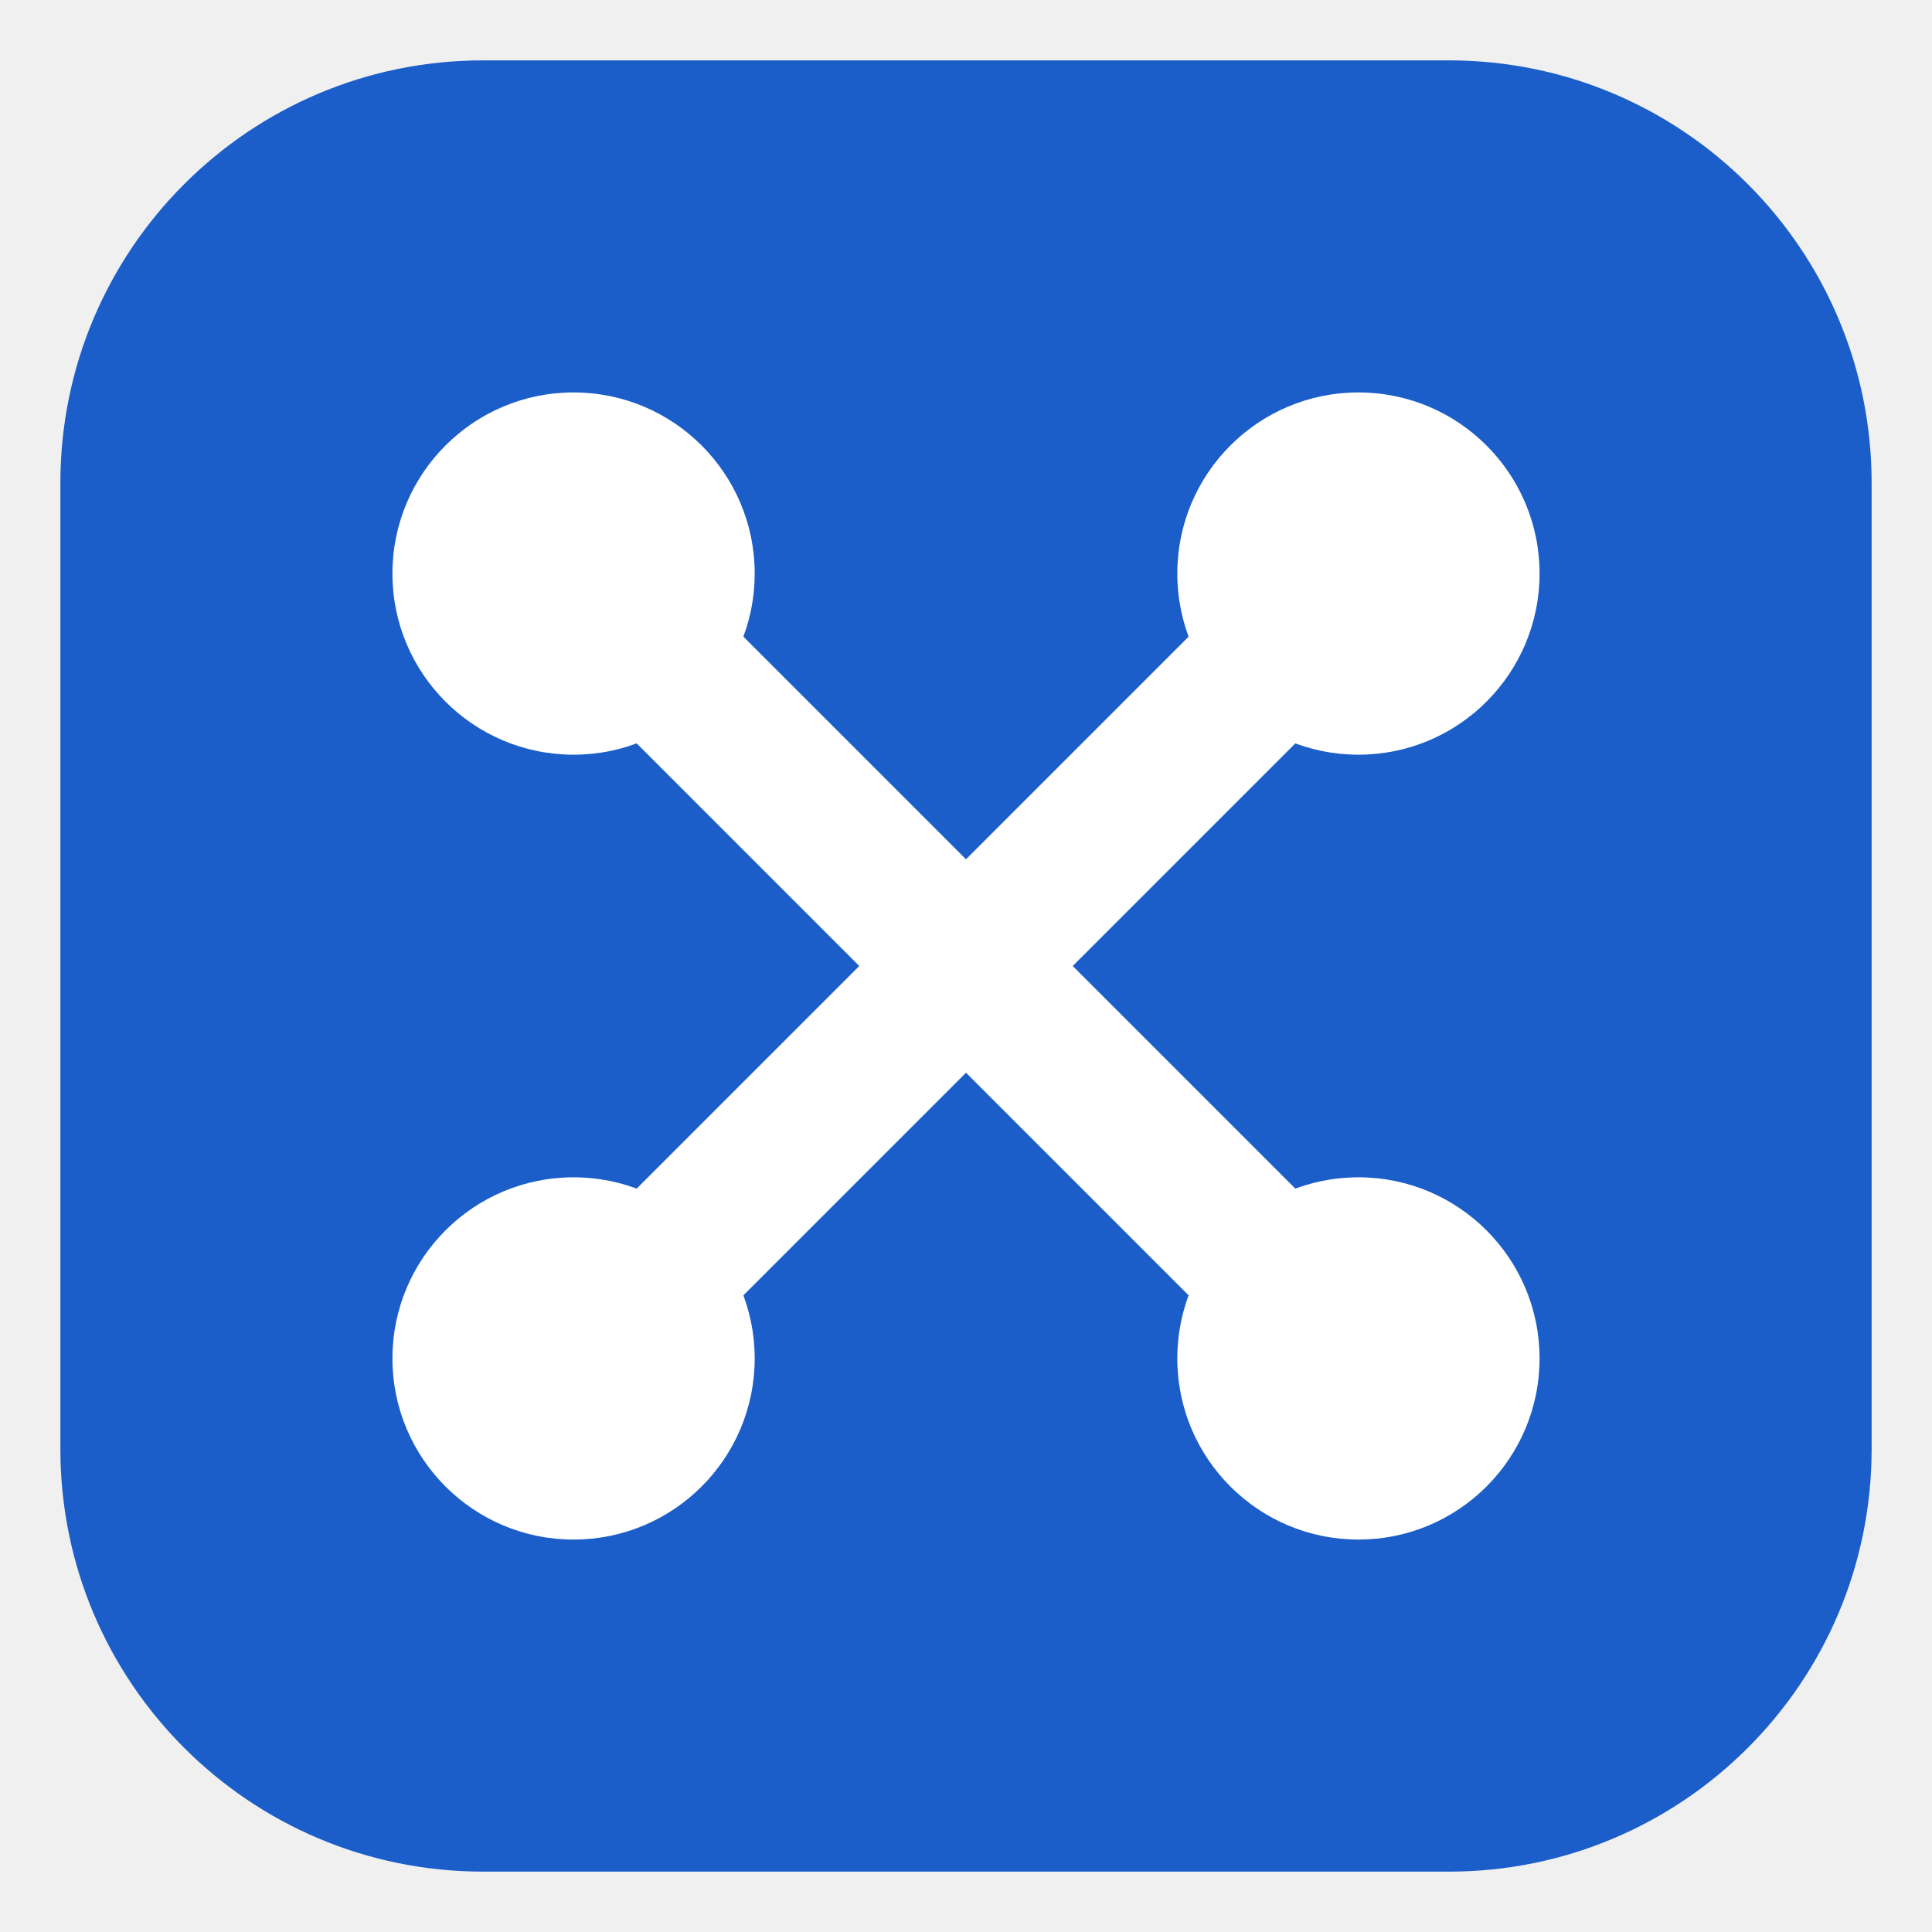
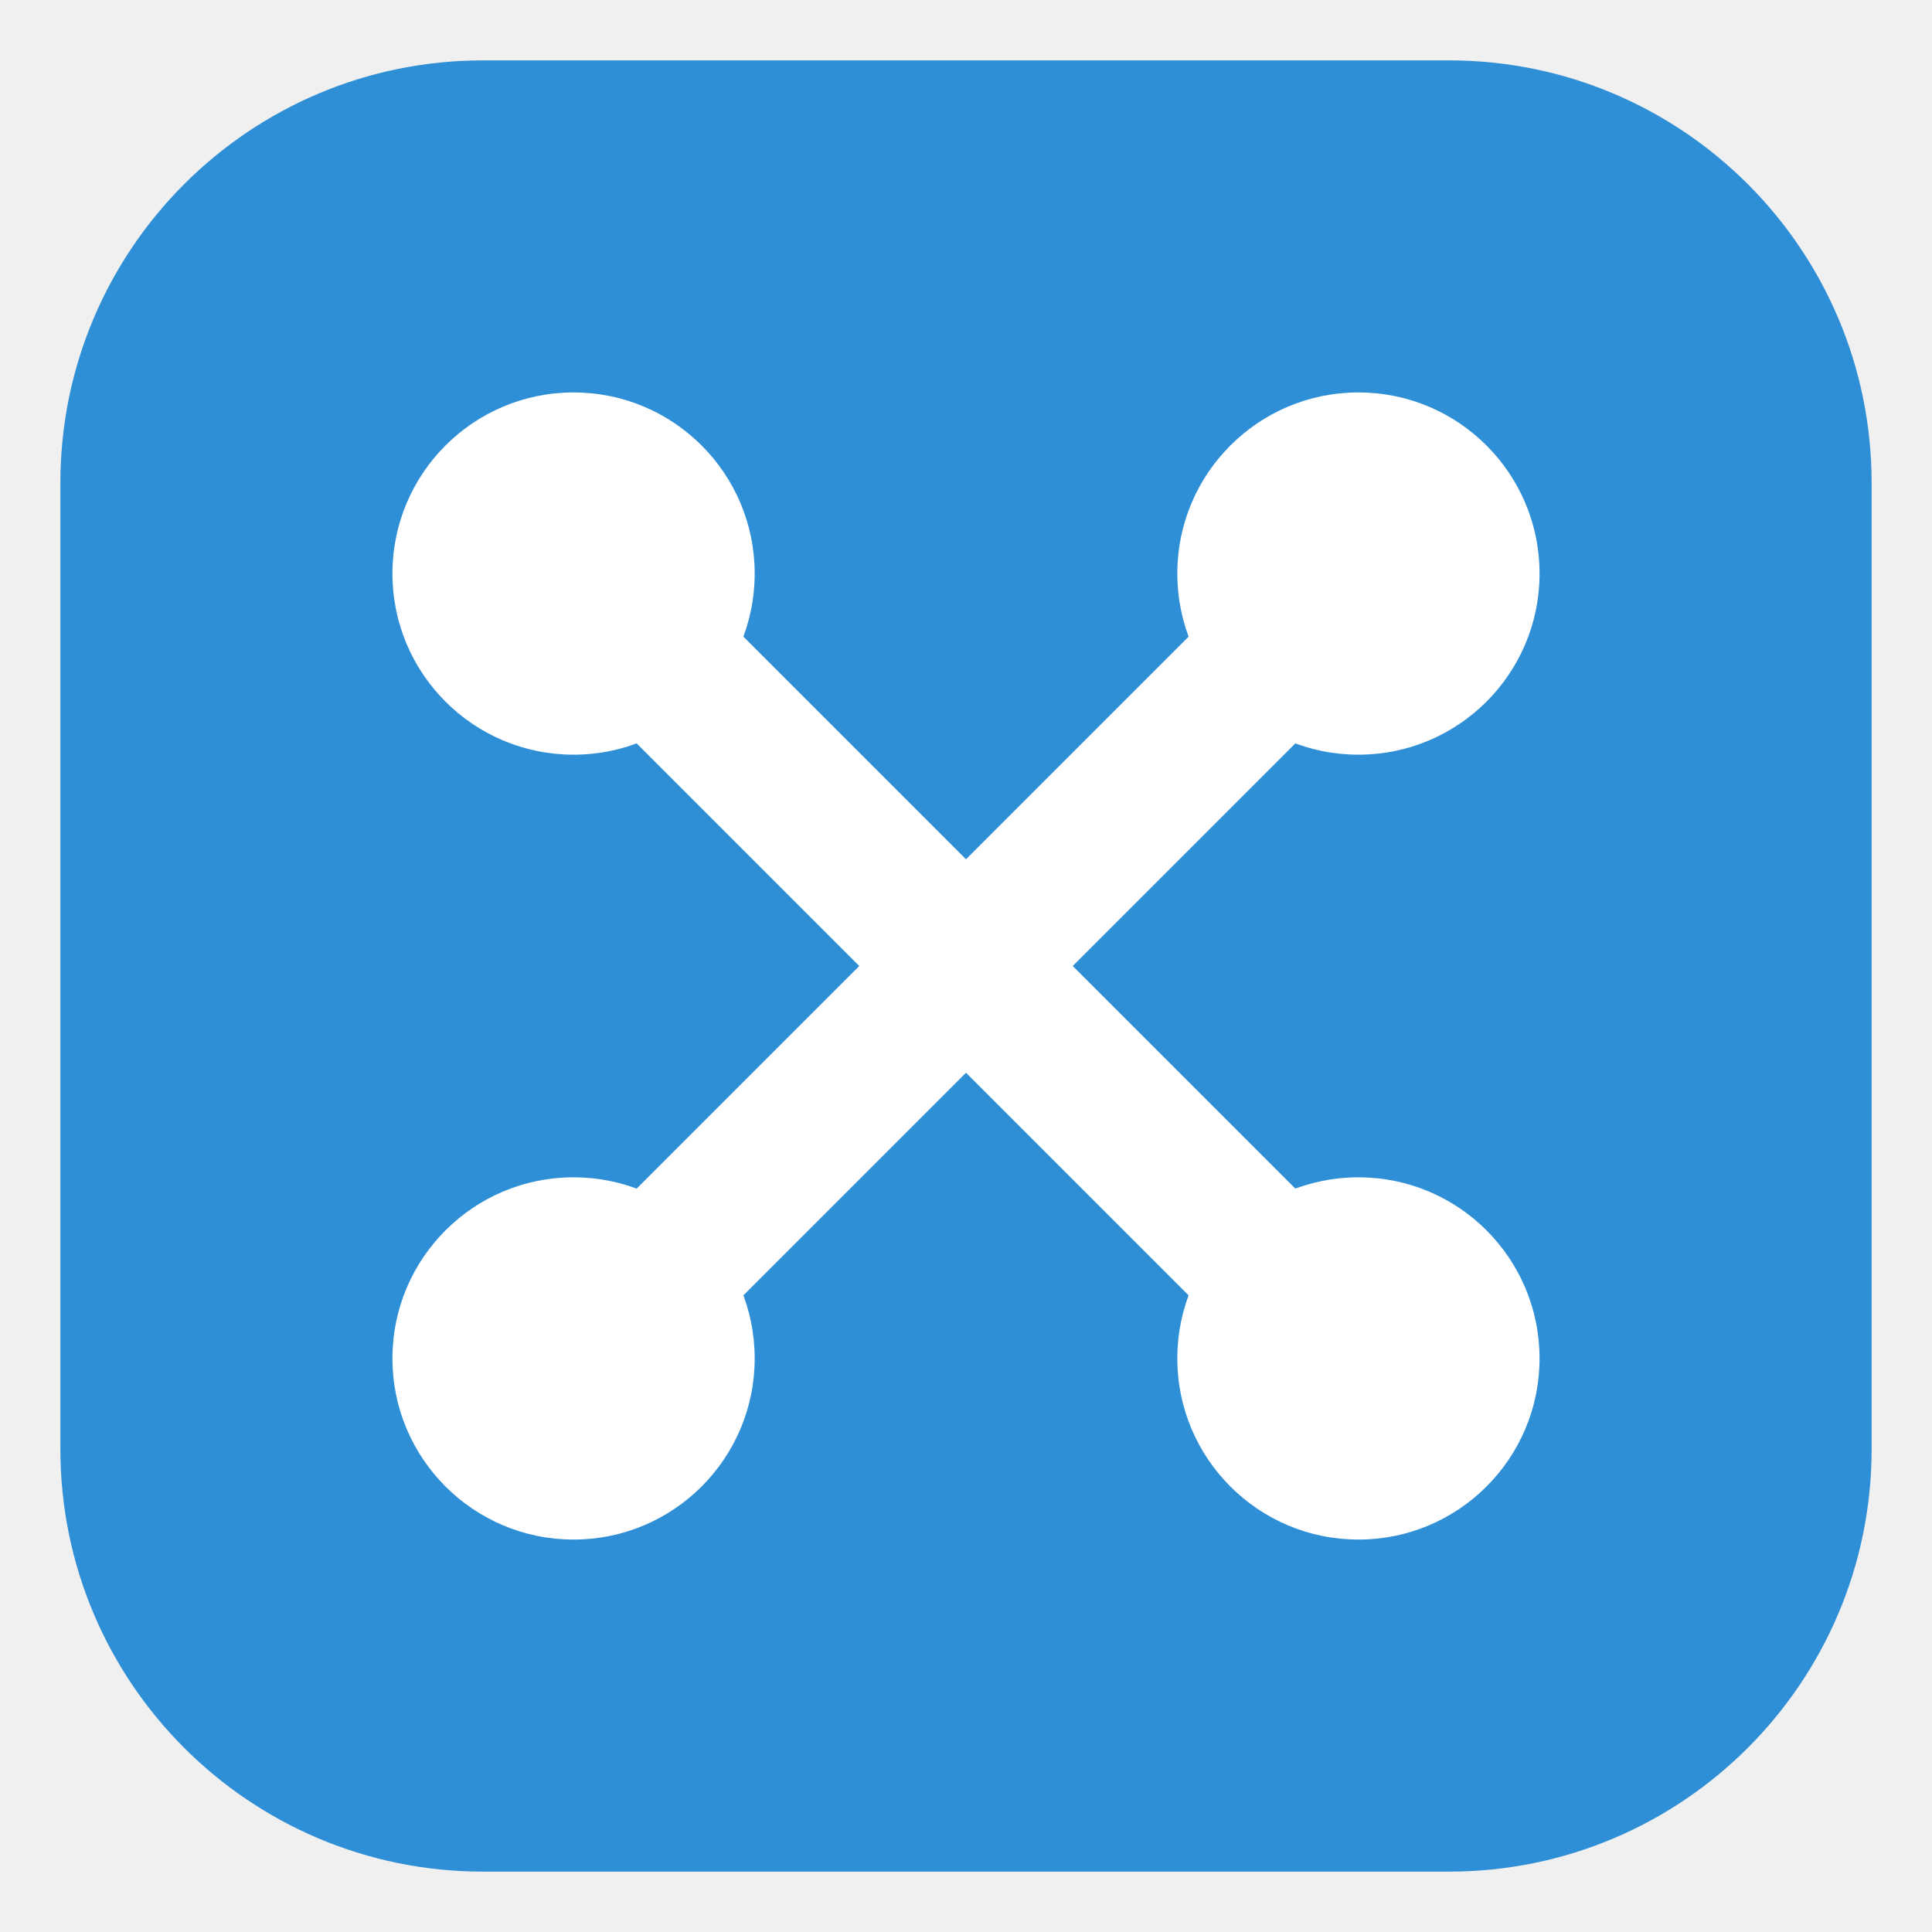
<svg xmlns="http://www.w3.org/2000/svg" viewBox="0 0 64 64" width="64" height="64" role="img" aria-label="X 로고">
-   <rect x="2" y="2" width="60" height="60" rx="14" fill="#1b5ec9" />
+   <rect x="2" y="2" width="60" height="60" rx="14" fill="#2f8fd6" />
  <path d="M19 19 L45 45 M45 19 L19 45" fill="none" stroke="#ffffff" stroke-width="5" stroke-linecap="round" />
  <g fill="#ffffff">
    <circle cx="19" cy="19" r="6" />
    <circle cx="45" cy="19" r="6" />
    <circle cx="19" cy="45" r="6" />
    <circle cx="45" cy="45" r="6" />
  </g>
</svg>
